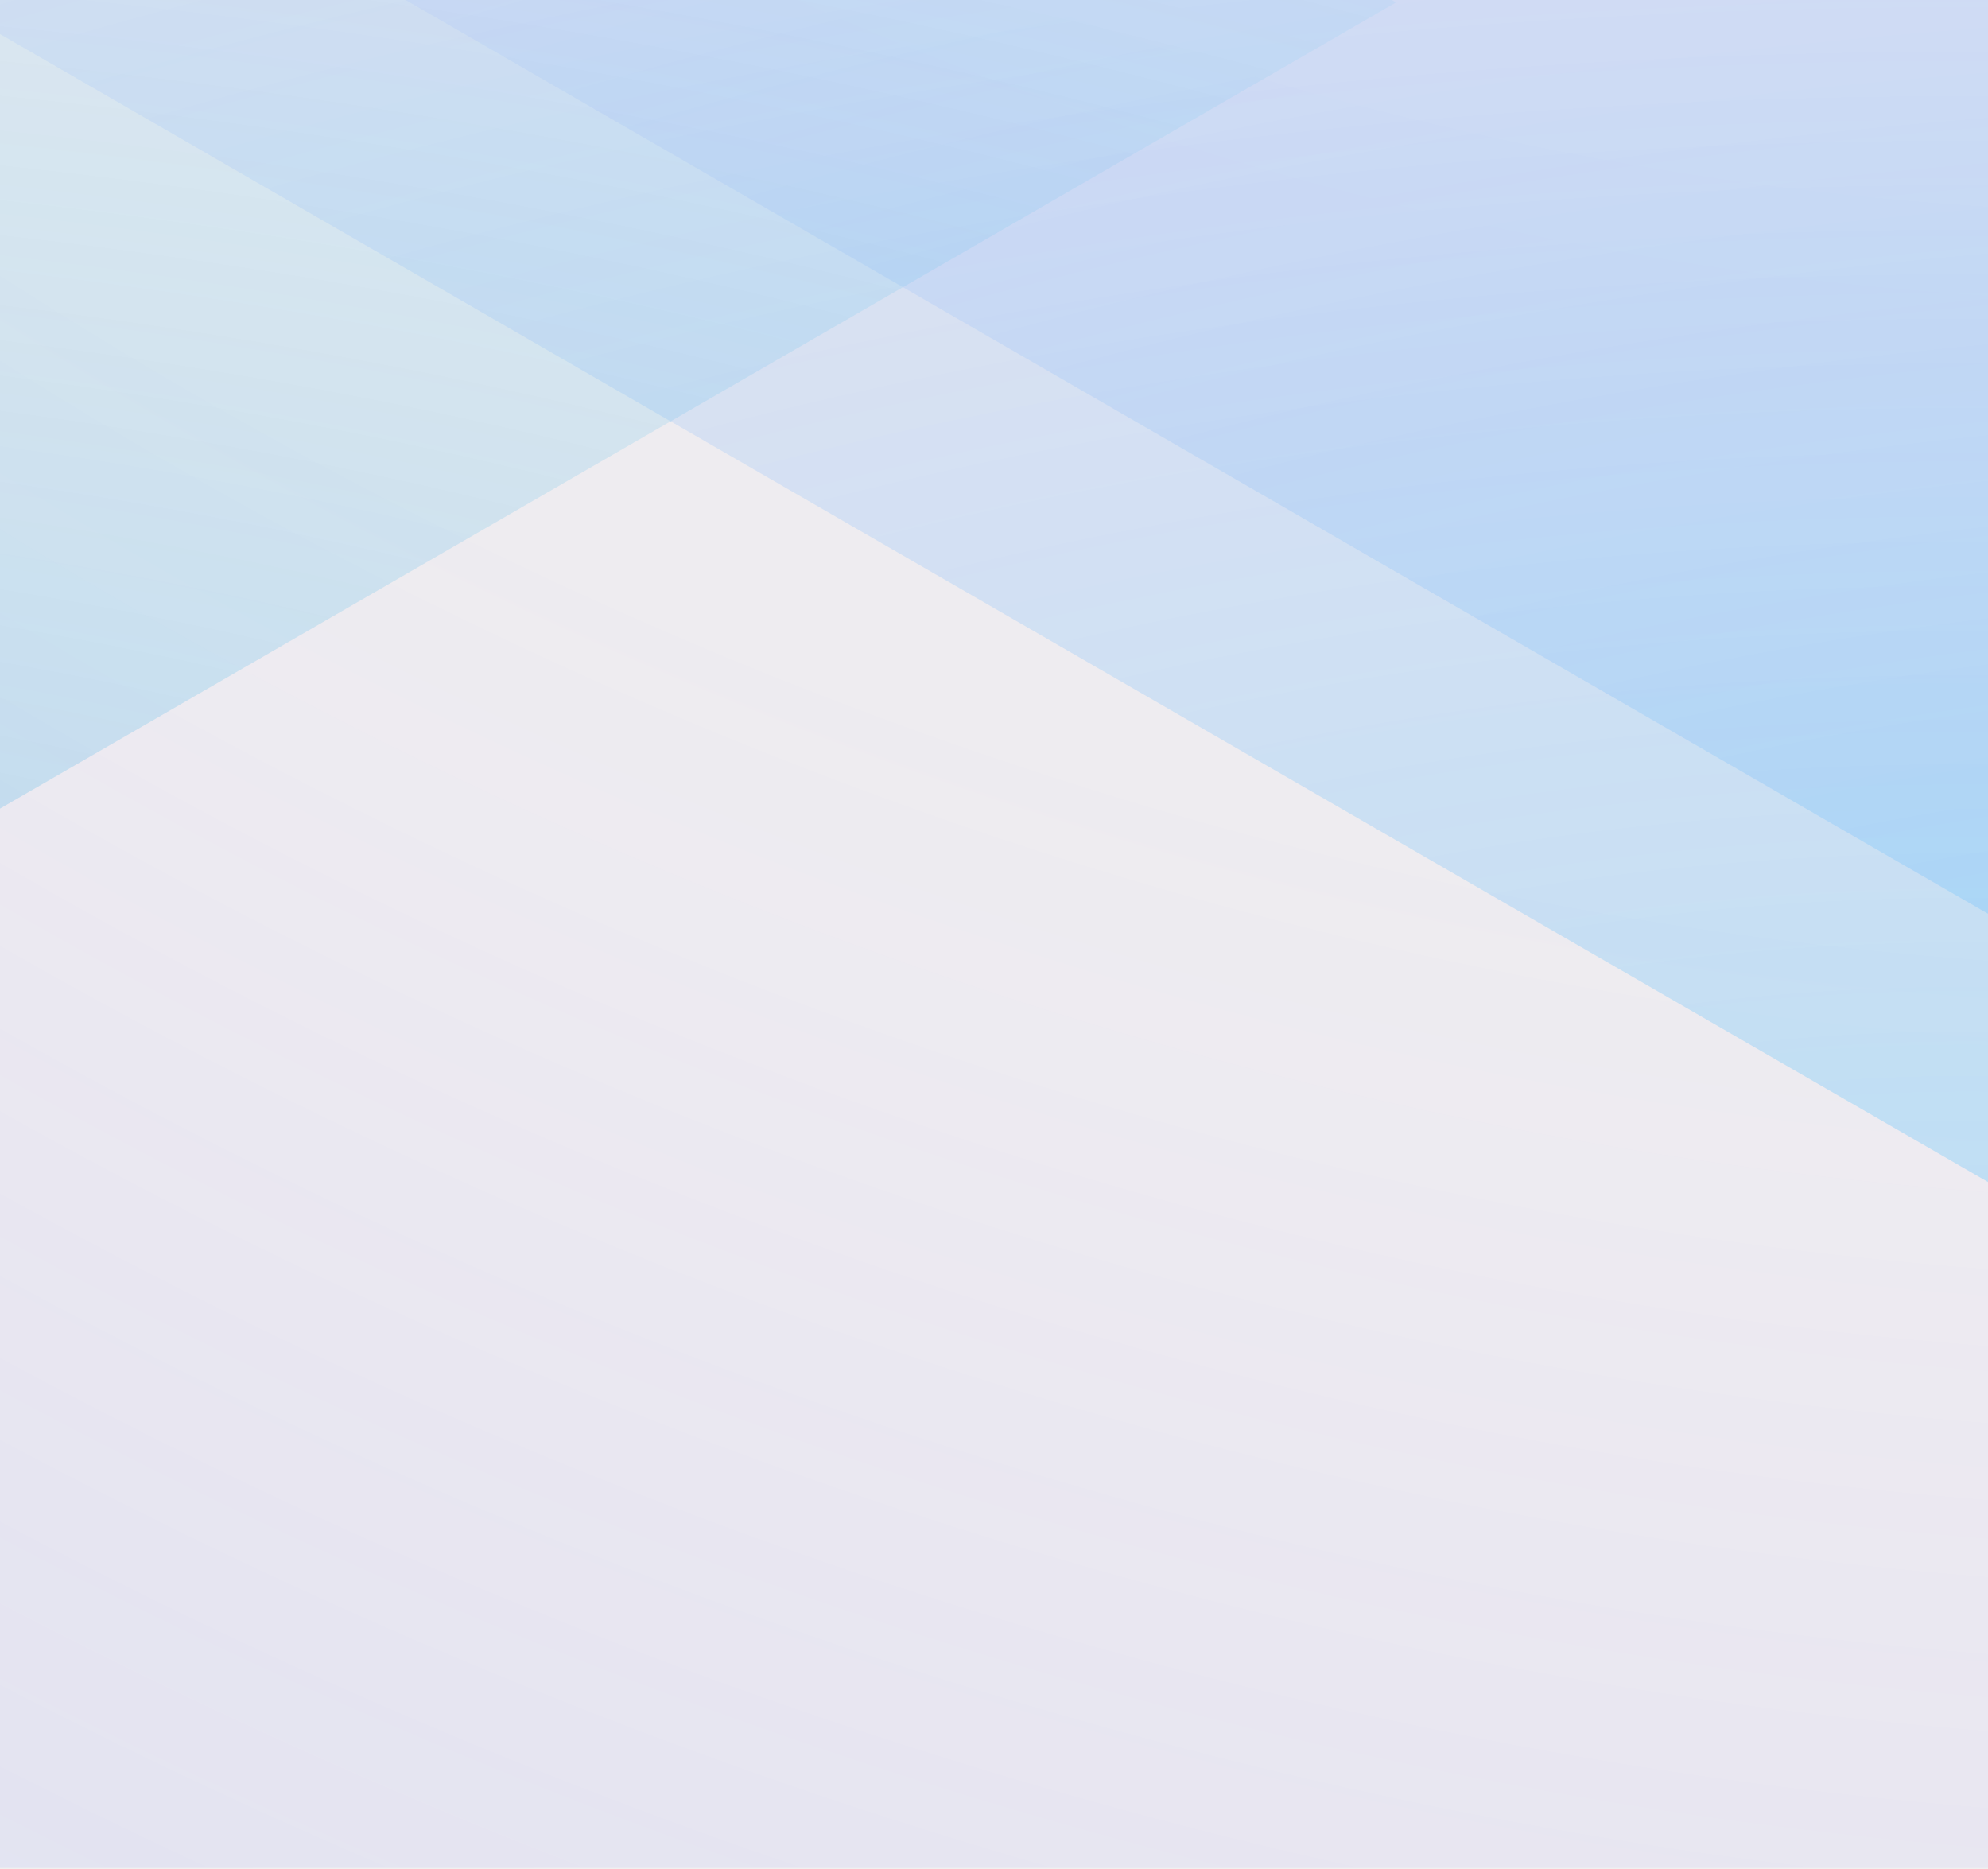
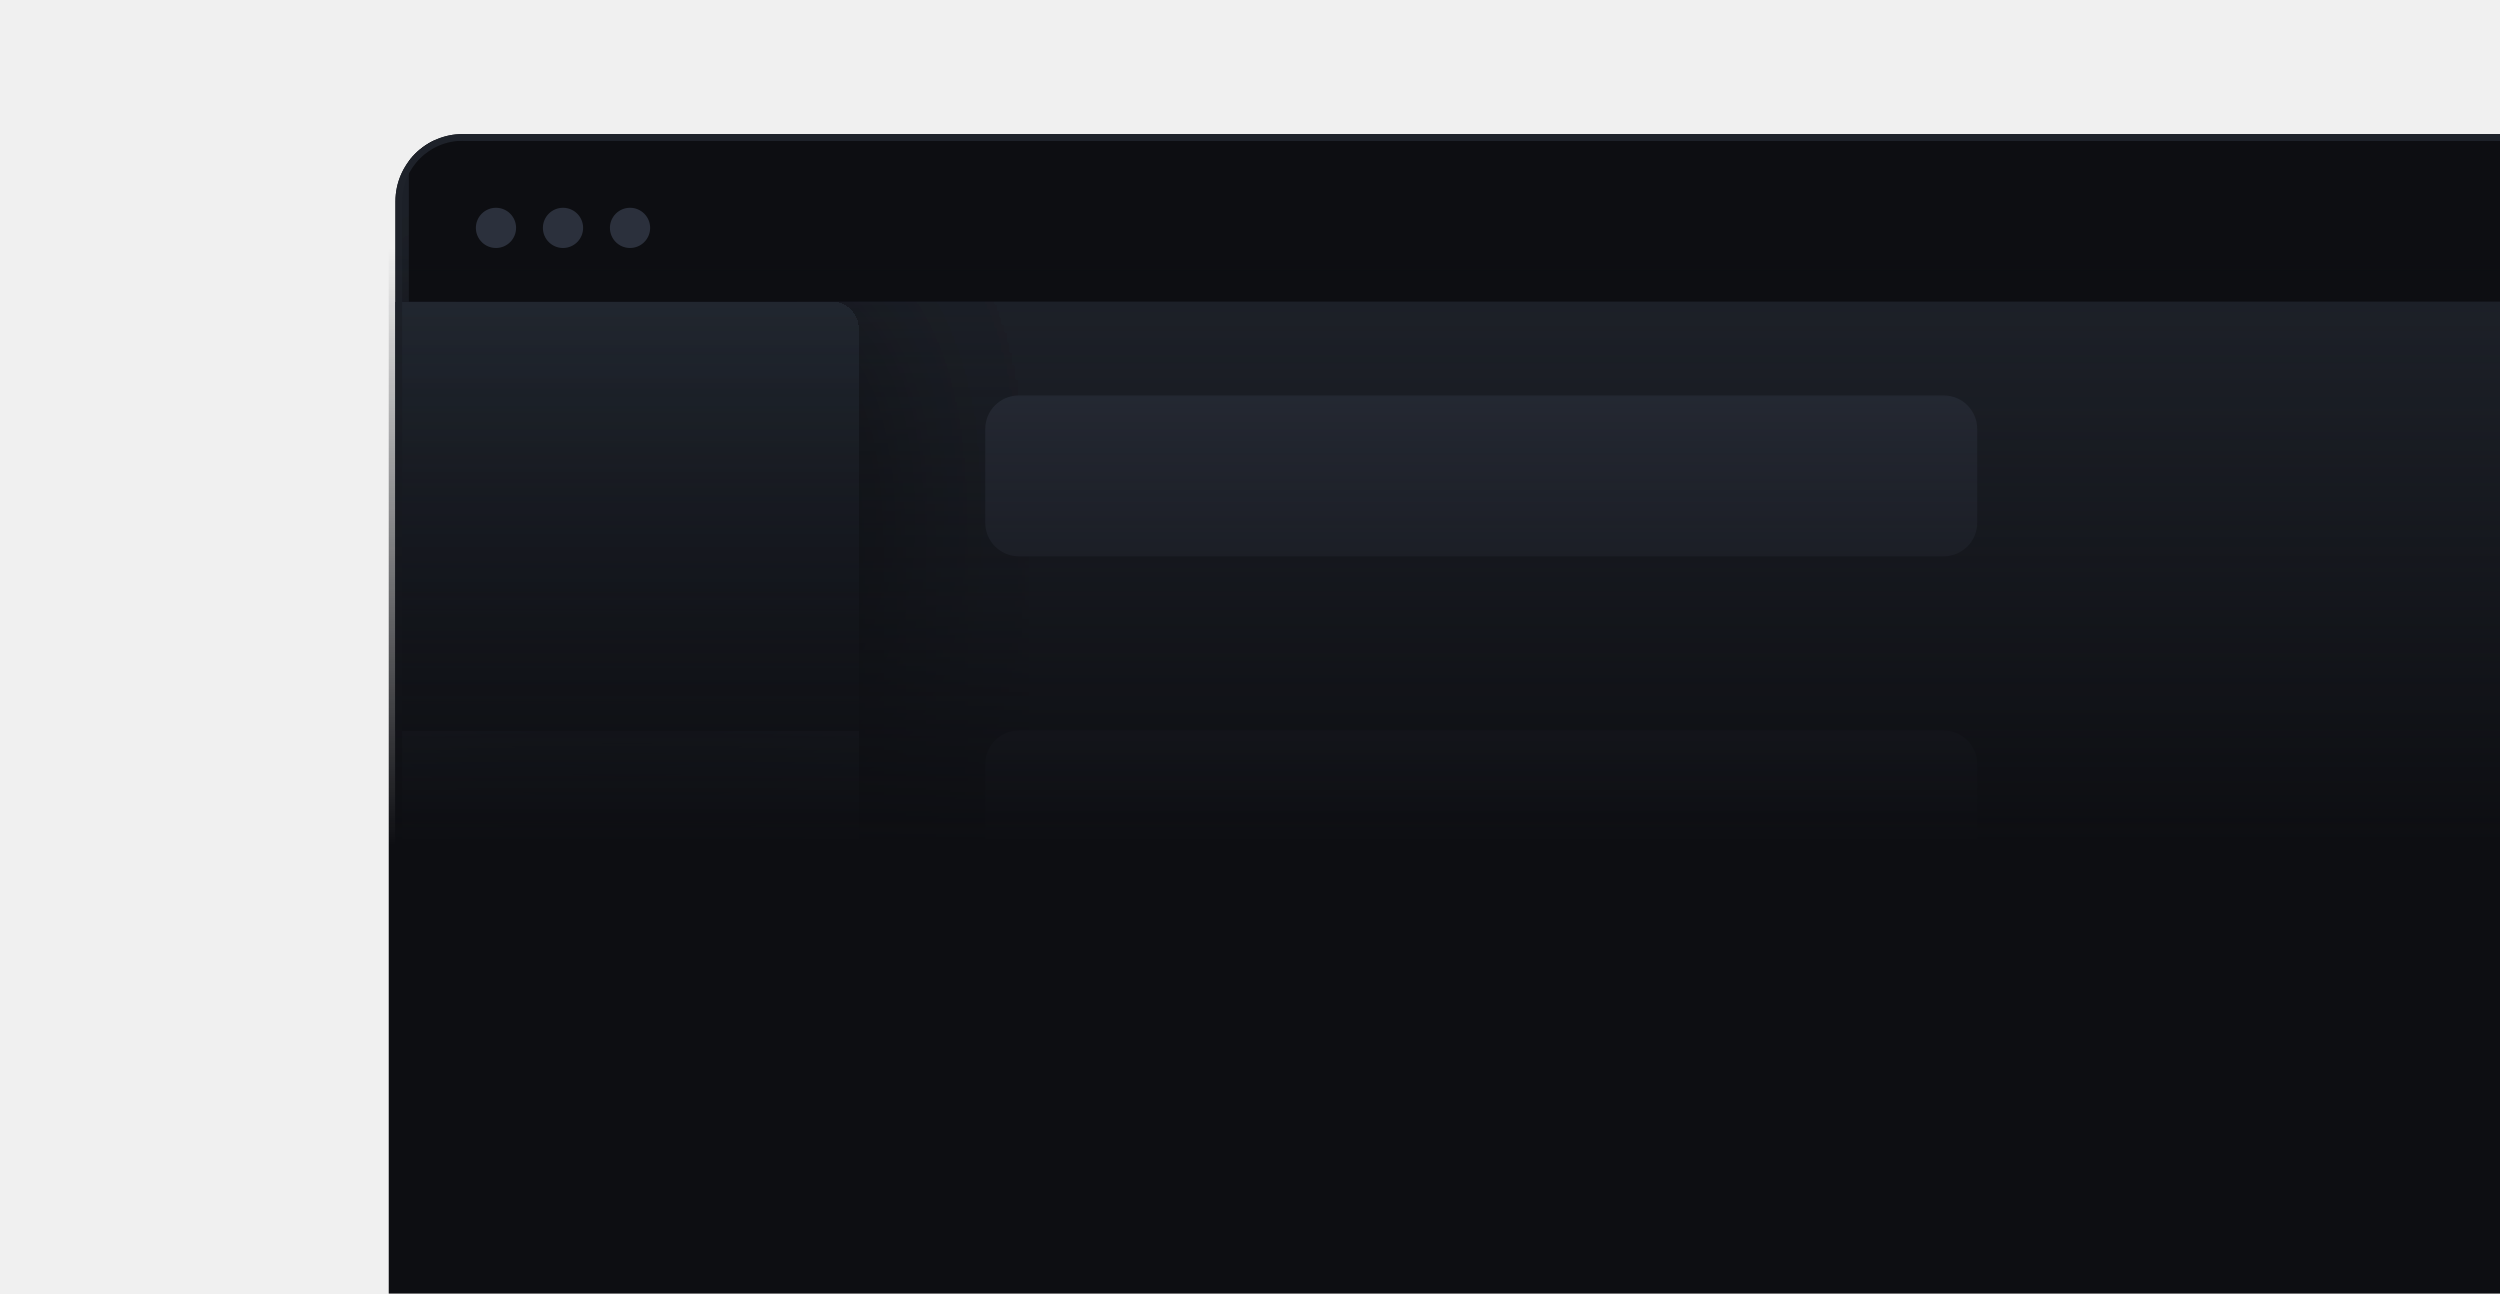
- <svg xmlns="http://www.w3.org/2000/svg" width="1000" height="940" viewBox="0 0 1000 940" fill="none">
-   <g clip-path="url(#clip0_6_2445)">
-     <path d="M2558.11 -111.192L1284.76 -846.359L11.415 -111.192L1284.76 623.975L2558.11 -111.192Z" fill="url(#paint0_radial_6_2445)" fill-opacity="0.3" />
-     <path opacity="0.25" d="M-4830.97 -1822.4L1173.03 1644.01L6859.07 -1638.83L855.075 -5105.24L-4830.97 -1822.4Z" fill="url(#paint1_radial_6_2445)" />
-     <path d="M2284.62 -134.156L1011.27 -869.323L-262.072 -134.156L1011.27 601.011L2284.62 -134.156Z" fill="url(#paint2_radial_6_2445)" fill-opacity="0.3" />
-     <path d="M702.252 1.222L-352.979 -608.016L-1408.21 1.222L-352.979 610.46L702.252 1.222Z" fill="url(#paint3_radial_6_2445)" fill-opacity="0.4" />
-     <g opacity="0.05" filter="url(#filter0_f_6_2445)">
-       <path d="M1482.26 -468.933C1287.52 -602.435 1044.3 -586.153 939.008 -432.566C833.718 -278.978 906.233 -46.246 1100.97 87.256C1295.72 220.758 1538.94 204.475 1644.23 50.888C1749.52 -102.699 1677 -335.431 1482.26 -468.933Z" fill="url(#paint4_linear_6_2445)" />
+ <svg xmlns="http://www.w3.org/2000/svg" width="373" height="193" viewBox="0 0 373 193" fill="none">
+   <g clip-path="url(#clip0_2006_876)">
+     <rect x="59" y="20" width="337" height="135" rx="10.055" fill="#1E222A" />
+     <g opacity="0.8" filter="url(#filter0_bd_2006_876)">
+       <path d="M59 45H124.128C126.338 45 128.128 46.791 128.128 49V425.835H59V45Z" fill="url(#paint0_linear_2006_876)" shape-rendering="crispEdges" />
    </g>
+     <g opacity="0.8" filter="url(#filter1_bd_2006_876)">
+       <path d="M59 45H124.128C126.338 45 128.128 46.791 128.128 49V109.101H59V45Z" fill="url(#paint1_linear_2006_876)" shape-rendering="crispEdges" />
+     </g>
+     <rect x="61" y="21" width="338" height="24" fill="#0D0E12" />
+     <circle cx="74" cy="34" r="3" fill="#2B303C" />
+     <circle cx="94" cy="34" r="3" fill="#2B303C" />
+     <circle cx="84" cy="34" r="3" fill="#2B303C" />
+     <rect x="147" y="59" width="148" height="24" rx="5" fill="#2B303C" />
+     <rect x="147" y="109" width="148" height="69" rx="5" fill="#2B303C" />
  </g>
+   <rect x="59.5" y="20.5" width="336" height="134" rx="9.555" stroke="#1E222A" />
+   <rect x="58" y="37" width="369" height="156" fill="url(#paint2_linear_2006_876)" />
  <defs>
-     <filter id="filter0_f_6_2445" x="723.946" y="-726.06" width="1135.35" height="1070.44" filterUnits="userSpaceOnUse" color-interpolation-filters="sRGB">
+     <filter id="filter0_bd_2006_876" x="16.333" y="2.333" width="154.462" height="466.169" filterUnits="userSpaceOnUse" color-interpolation-filters="sRGB">
      <feFlood flood-opacity="0" result="BackgroundImageFix" />
-       <feBlend mode="normal" in="SourceGraphic" in2="BackgroundImageFix" result="shape" />
-       <feGaussianBlur stdDeviation="83.374" result="effect1_foregroundBlur_6_2445" />
+       <feGaussianBlur in="BackgroundImageFix" stdDeviation="21.333" />
+       <feComposite in2="SourceAlpha" operator="in" result="effect1_backgroundBlur_2006_876" />
+       <feColorMatrix in="SourceAlpha" type="matrix" values="0 0 0 0 0 0 0 0 0 0 0 0 0 0 0 0 0 0 127 0" result="hardAlpha" />
+       <feOffset />
+       <feGaussianBlur stdDeviation="15.761" />
+       <feComposite in2="hardAlpha" operator="out" />
+       <feColorMatrix type="matrix" values="0 0 0 0 0 0 0 0 0 0 0 0 0 0 0 0 0 0 0.4 0" />
+       <feBlend mode="normal" in2="effect1_backgroundBlur_2006_876" result="effect2_dropShadow_2006_876" />
+       <feBlend mode="normal" in="SourceGraphic" in2="effect2_dropShadow_2006_876" result="shape" />
    </filter>
-     <radialGradient id="paint0_radial_6_2445" cx="0" cy="0" r="1" gradientUnits="userSpaceOnUse" gradientTransform="translate(1284.01 766.443) rotate(-90) scale(1517.9 3417.22)">
-       <stop stop-color="#1FBCFF" stop-opacity="0.9" />
-       <stop offset="1" stop-color="#BE87FF" stop-opacity="0" />
-     </radialGradient>
-     <radialGradient id="paint1_radial_6_2445" cx="0" cy="0" r="1" gradientUnits="userSpaceOnUse" gradientTransform="translate(1131.12 -1873.94) rotate(140.977) scale(4427.96 4637.76)">
-       <stop stop-color="white" stop-opacity="0" />
-       <stop offset="0.521" stop-color="#A457FF" stop-opacity="0.1" />
-       <stop offset="1" stop-color="#00B1FF" />
-     </radialGradient>
-     <radialGradient id="paint2_radial_6_2445" cx="0" cy="0" r="1" gradientUnits="userSpaceOnUse" gradientTransform="translate(1010.52 743.478) rotate(-90) scale(1517.9 3417.22)">
-       <stop stop-color="#1FBCFF" stop-opacity="0.9" />
-       <stop offset="1" stop-color="#BE87FF" stop-opacity="0" />
-     </radialGradient>
-     <radialGradient id="paint3_radial_6_2445" cx="0" cy="0" r="1" gradientUnits="userSpaceOnUse" gradientTransform="translate(-353.601 728.525) rotate(-90) scale(1257.89 2831.87)">
-       <stop stop-color="#149DD8" stop-opacity="0.72" />
-       <stop offset="1" stop-color="#63D0FF" stop-opacity="0" />
-     </radialGradient>
-     <linearGradient id="paint4_linear_6_2445" x1="1100.98" y1="87.255" x2="1482.26" y2="-468.933" gradientUnits="userSpaceOnUse">
-       <stop stop-color="#FFB2B8" />
-       <stop offset="1" stop-color="#C74FB8" />
+     <filter id="filter1_bd_2006_876" x="16.333" y="2.333" width="154.462" height="149.434" filterUnits="userSpaceOnUse" color-interpolation-filters="sRGB">
+       <feFlood flood-opacity="0" result="BackgroundImageFix" />
+       <feGaussianBlur in="BackgroundImageFix" stdDeviation="21.333" />
+       <feComposite in2="SourceAlpha" operator="in" result="effect1_backgroundBlur_2006_876" />
+       <feColorMatrix in="SourceAlpha" type="matrix" values="0 0 0 0 0 0 0 0 0 0 0 0 0 0 0 0 0 0 127 0" result="hardAlpha" />
+       <feOffset />
+       <feGaussianBlur stdDeviation="15.761" />
+       <feComposite in2="hardAlpha" operator="out" />
+       <feColorMatrix type="matrix" values="0 0 0 0 0 0 0 0 0 0 0 0 0 0 0 0 0 0 0.4 0" />
+       <feBlend mode="normal" in2="effect1_backgroundBlur_2006_876" result="effect2_dropShadow_2006_876" />
+       <feBlend mode="normal" in="SourceGraphic" in2="effect2_dropShadow_2006_876" result="shape" />
+     </filter>
+     <linearGradient id="paint0_linear_2006_876" x1="93.564" y1="45" x2="93.564" y2="418.58" gradientUnits="userSpaceOnUse">
+       <stop stop-color="#3A4353" />
+       <stop offset="0.662" stop-color="#171B23" />
+       <stop offset="1" stop-color="#0F1014" stop-opacity="0" />
    </linearGradient>
-     <clipPath id="clip0_6_2445">
-       <rect width="1000" height="939.457" fill="white" />
+     <linearGradient id="paint1_linear_2006_876" x1="93.564" y1="45" x2="93.564" y2="107.88" gradientUnits="userSpaceOnUse">
+       <stop stop-color="#1F242C" />
+       <stop offset="0.662" stop-color="#171B23" />
+       <stop offset="1" stop-color="#0F1014" stop-opacity="0.73" />
+     </linearGradient>
+     <linearGradient id="paint2_linear_2006_876" x1="242.5" y1="37" x2="242.5" y2="193" gradientUnits="userSpaceOnUse">
+       <stop stop-color="#0D0E12" stop-opacity="0" />
+       <stop offset="0.571" stop-color="#0D0E12" />
+     </linearGradient>
+     <clipPath id="clip0_2006_876">
+       <rect x="59" y="20" width="337" height="135" rx="10.055" fill="white" />
    </clipPath>
  </defs>
</svg>
